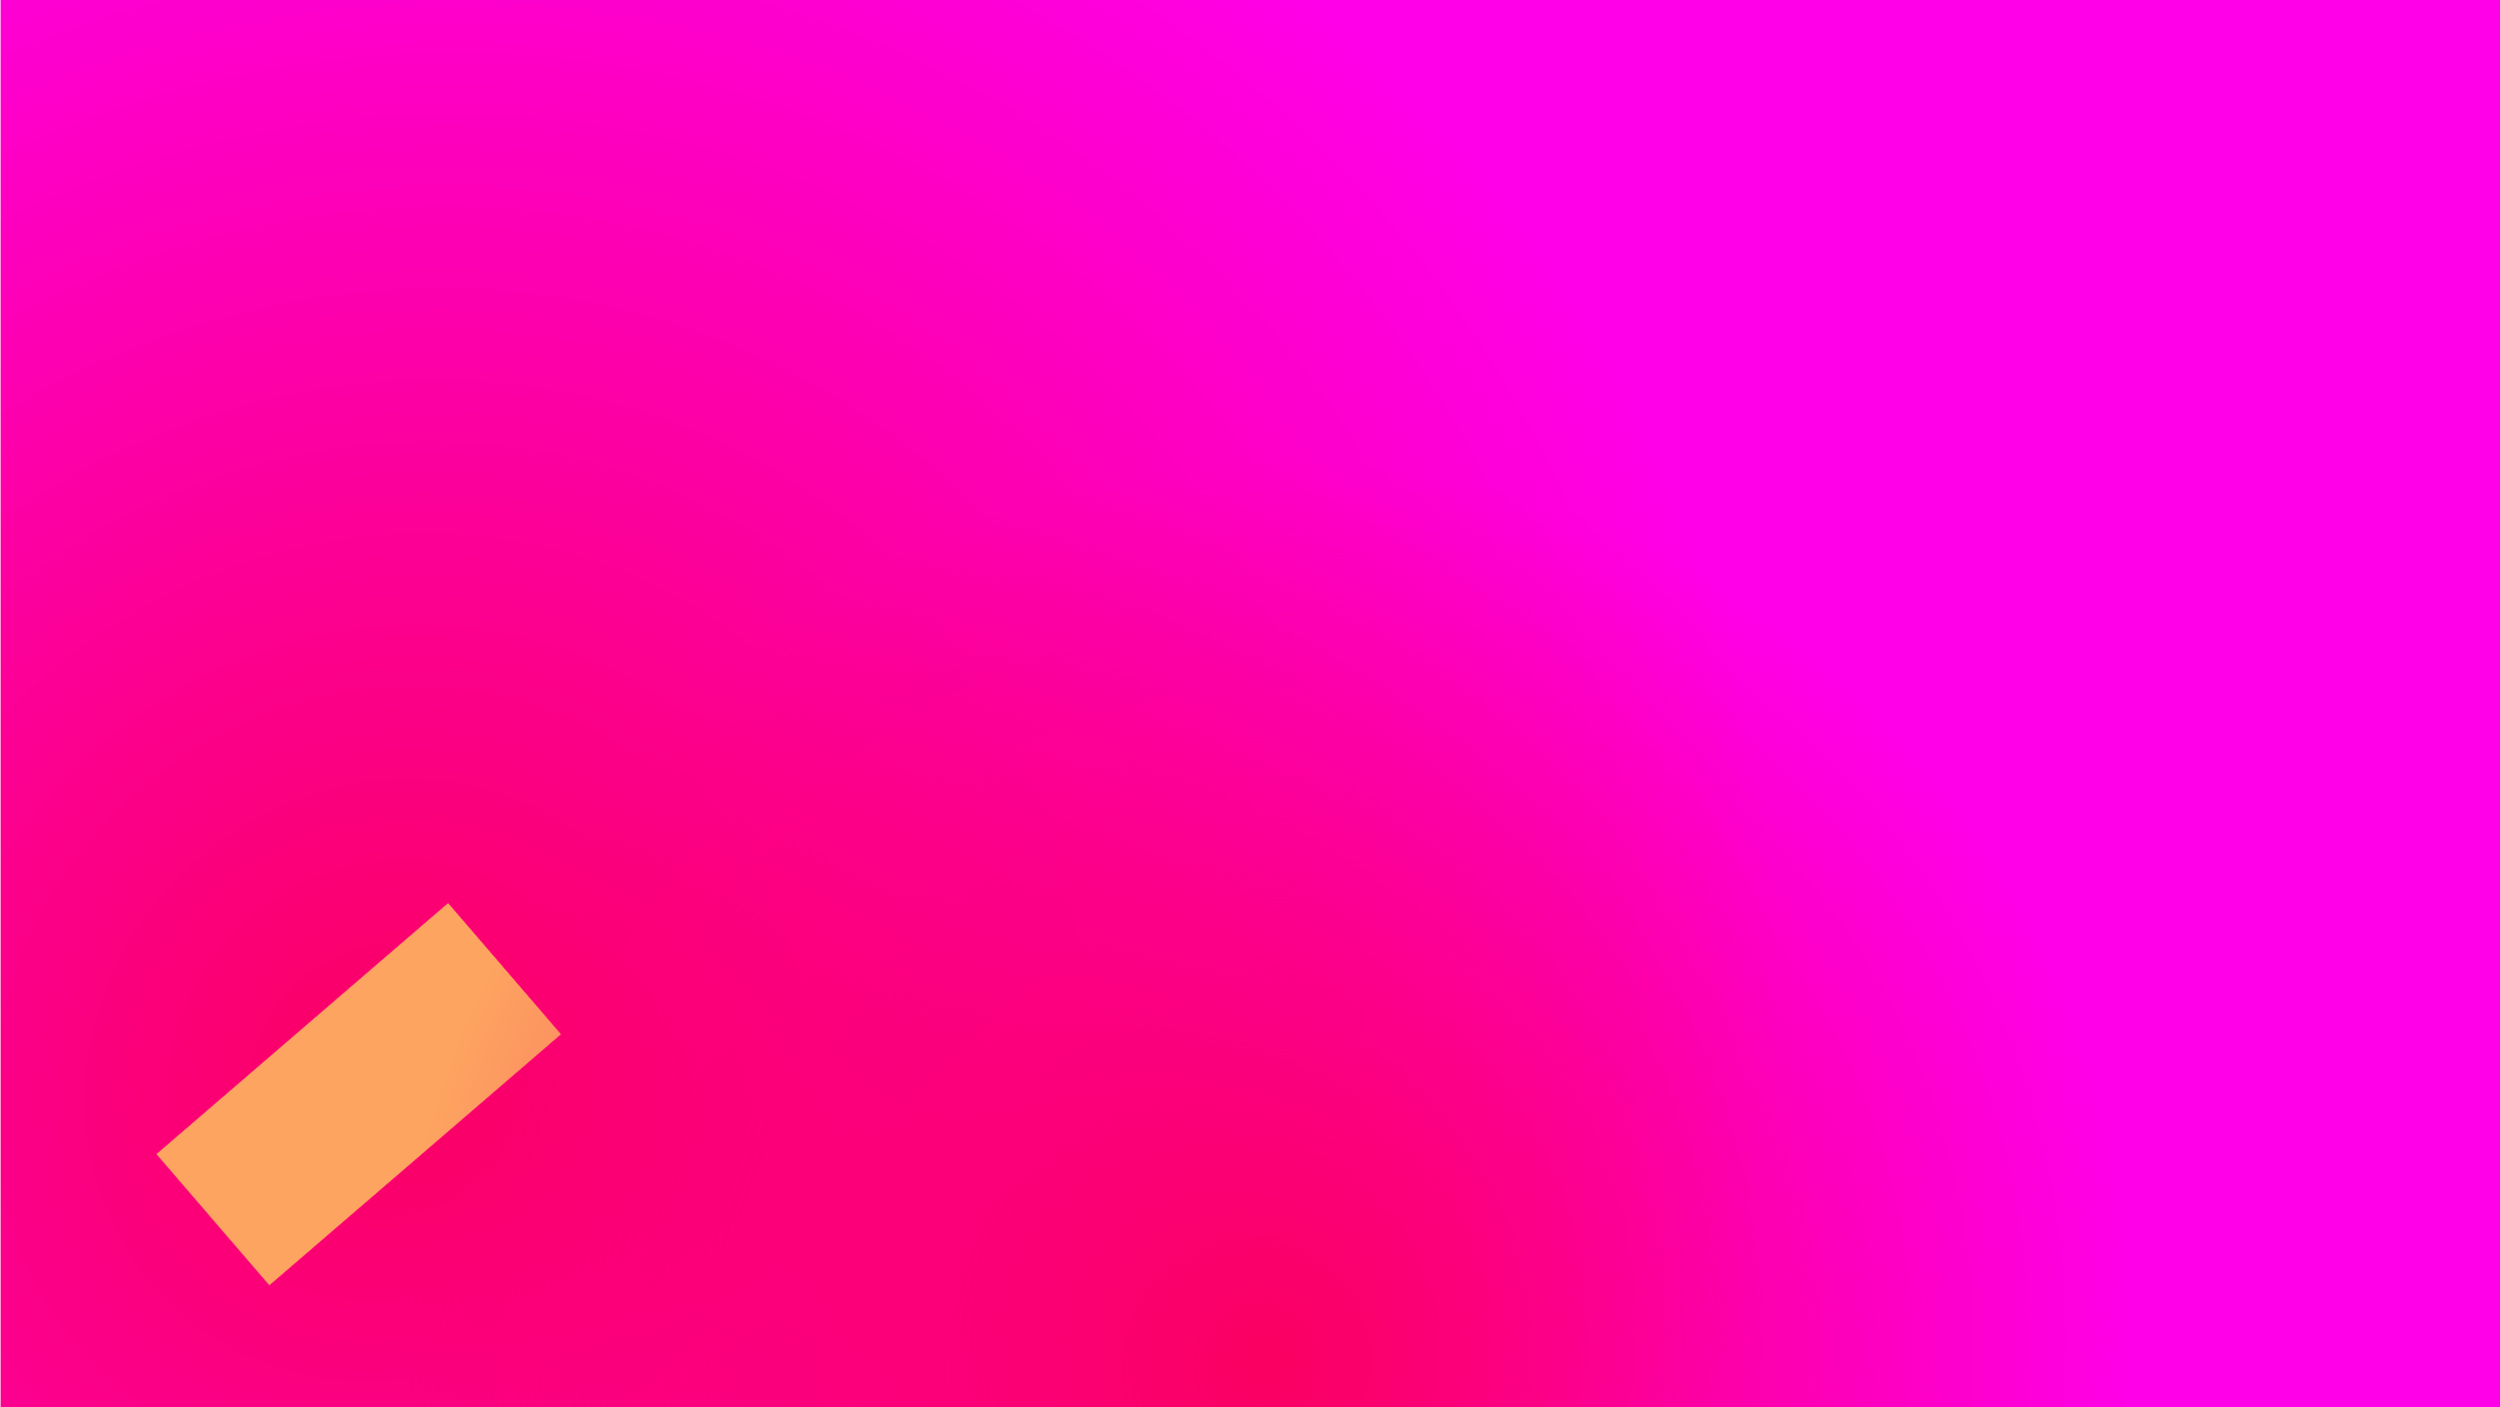
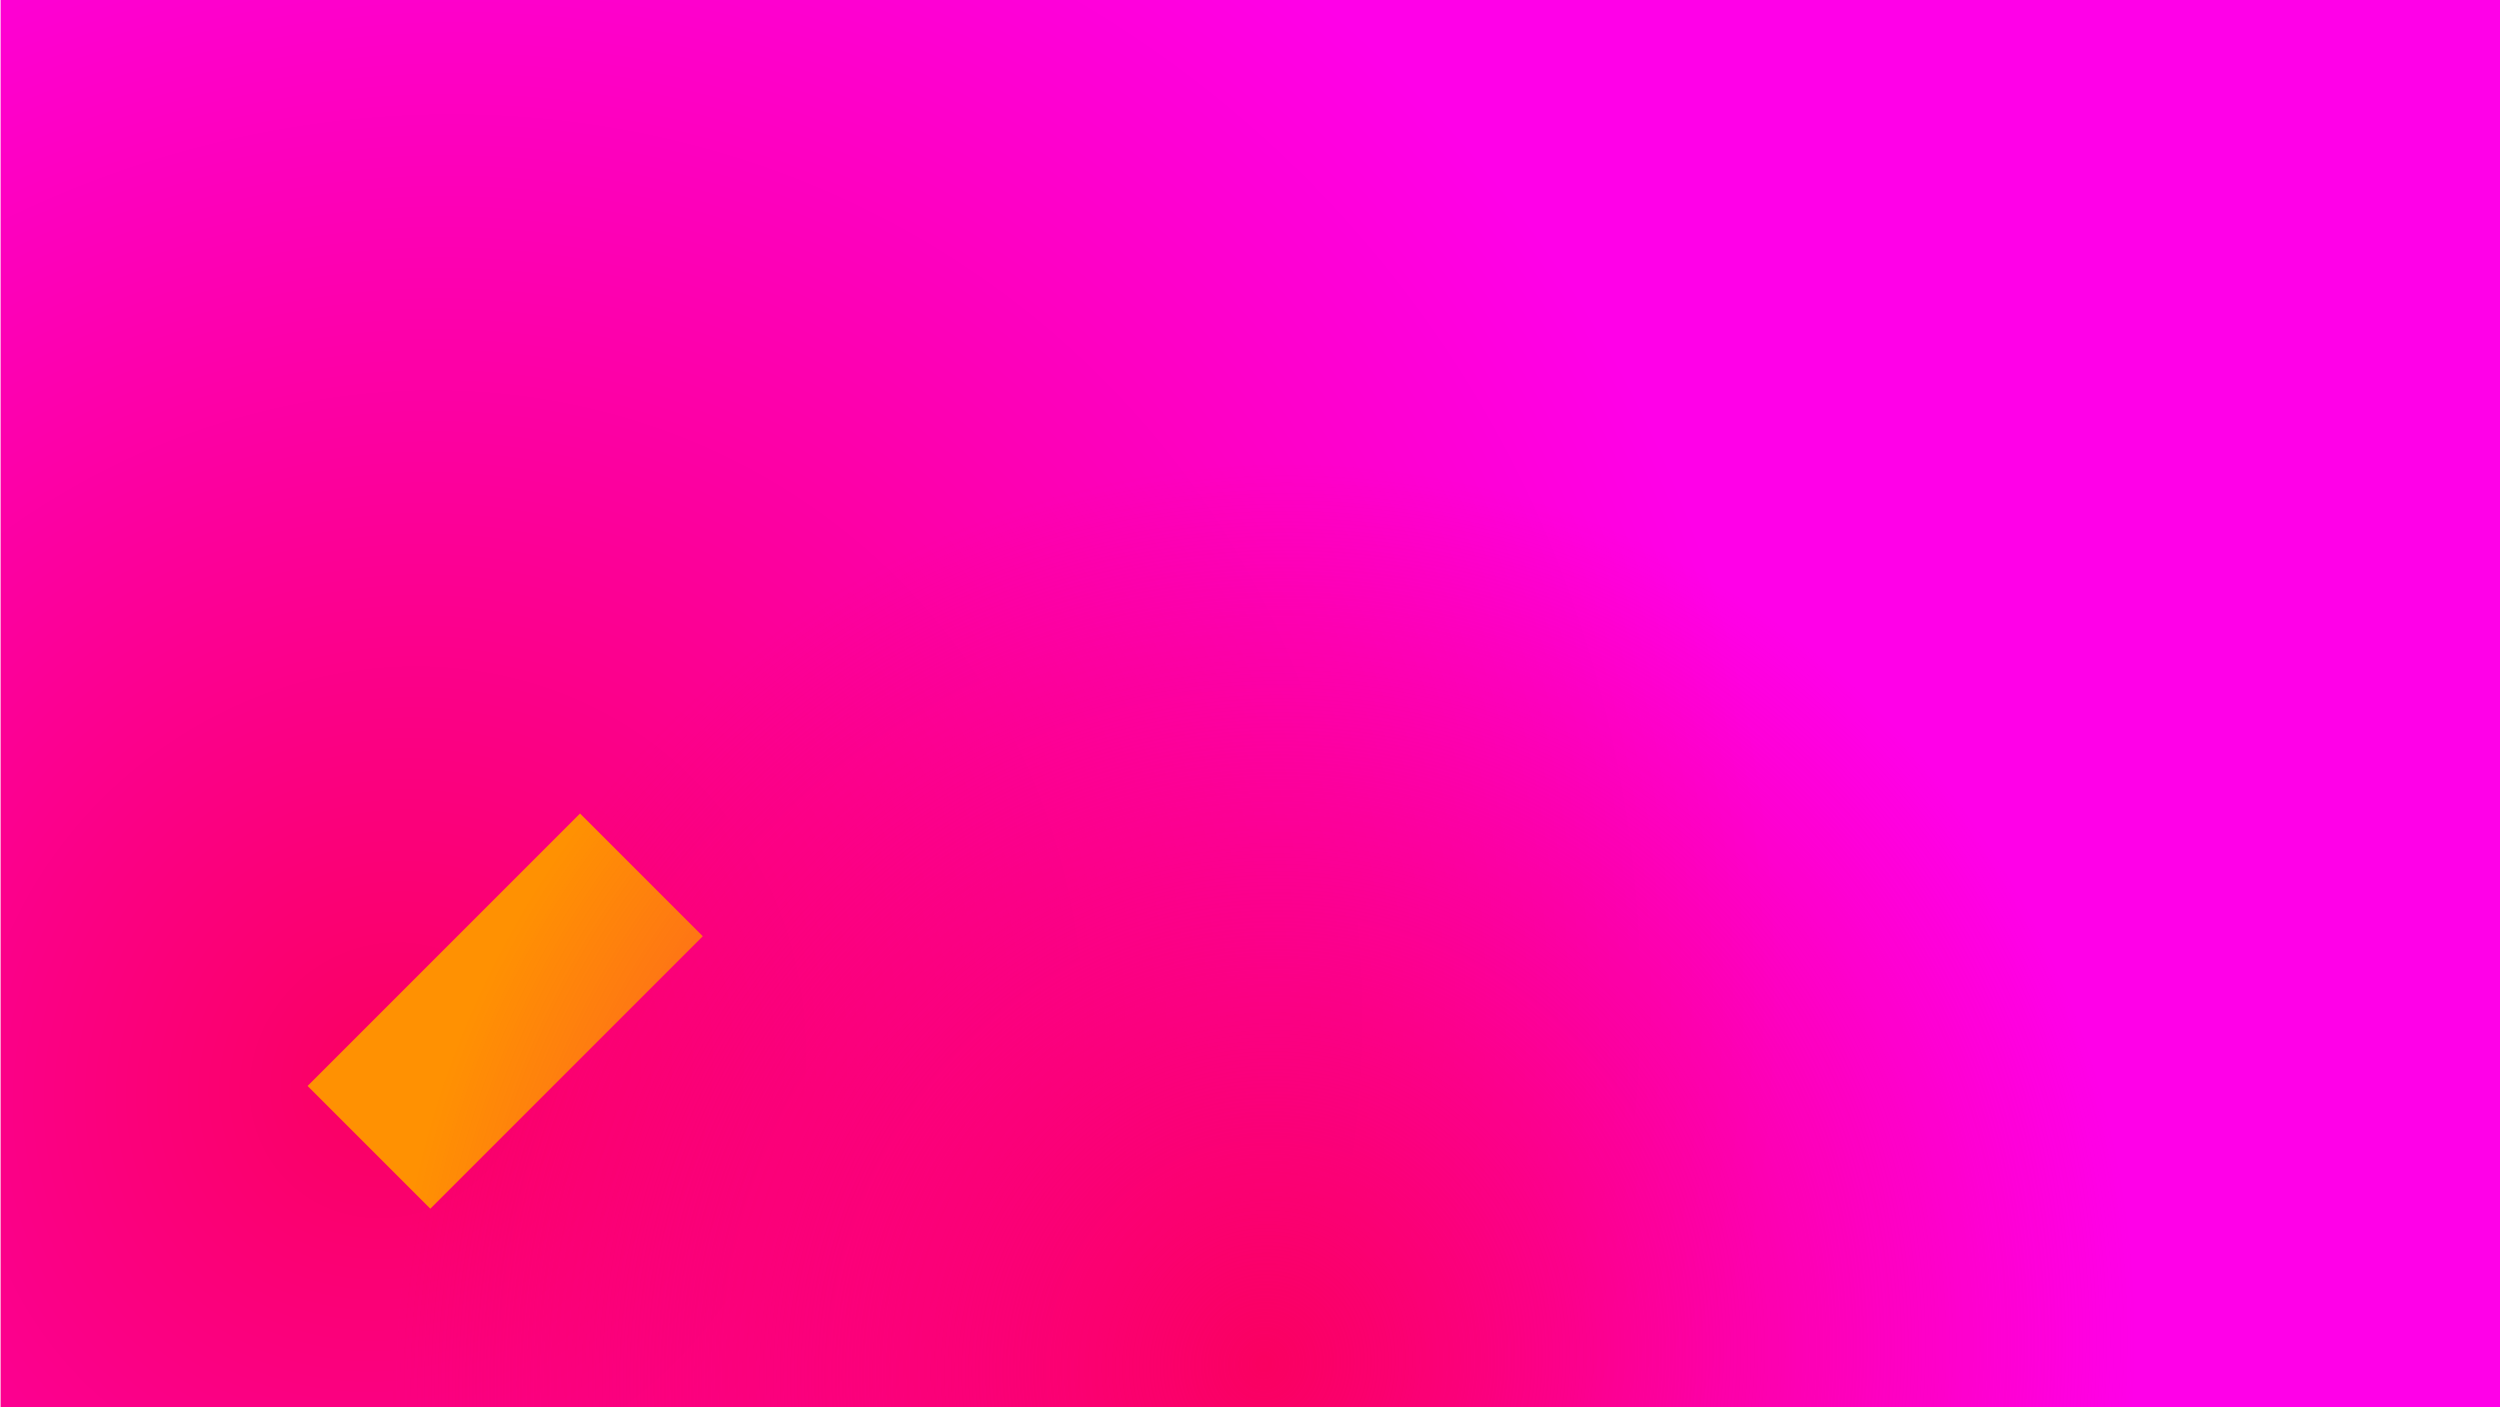
<svg xmlns="http://www.w3.org/2000/svg" xmlns:xlink="http://www.w3.org/1999/xlink" width="3840" height="2160" viewBox="0 0 1016 571.5" version="1.1" id="svg5">
  <defs id="defs2">
    <linearGradient id="linearGradient6283">
      <stop style="stop-color:#fa0061;stop-opacity:1;" offset="0" id="stop6279" />
      <stop style="stop-color:#fa0061;stop-opacity:0;" offset="1" id="stop6281" />
    </linearGradient>
    <linearGradient id="linearGradient939">
      <stop style="stop-color:#fa0061;stop-opacity:1" offset="0" id="stop935" />
      <stop style="stop-color:#ff00e8;stop-opacity:1" offset="1" id="stop937" />
    </linearGradient>
    <radialGradient xlink:href="#linearGradient939" id="radialGradient2311" gradientUnits="userSpaceOnUse" gradientTransform="matrix(2.173692,2.373083,-2.538066,2.315346,415.3603,-286.7606)" cx="112.71" cy="197.943" fx="112.71" fy="197.943" r="169.156" />
    <radialGradient xlink:href="#linearGradient6283" id="radialGradient6287" cx="546.819" cy="696.09" fx="546.819" fy="696.09" r="511.247" gradientTransform="matrix(0.6319276,0.2773567,-0.2853884,0.659967,366.7567,-56.88044)" gradientUnits="userSpaceOnUse" />
  </defs>
  <g id="layer1" style="display:inline">
    <rect style="display:inline;fill:url(#radialGradient2311);fill-opacity:1;stroke:none;stroke-width:0.765;stroke-linecap:round;stroke-linejoin:round;stroke-opacity:1" id="rect846" width="1020.612" height="578.794" x="0.239" y="-1.514" />
-     <rect style="display:inline;fill:#fda460;fill-opacity:1;stroke:#fe1274;stroke-width:0.25;stroke-linecap:round;stroke-linejoin:round;stroke-opacity:1" id="rect8831" width="156.592" height="70.545" x="-257.885" y="396.858" transform="rotate(-40.71838)" />
+     <rect style="display:inline;fill:#ff9102;fill-opacity:1" id="rect8831" width="156.592" height="70.545" x="-223.683" y="400.459" transform="rotate(-45)" />
    <rect style="display:inline;fill:url(#radialGradient6287);fill-opacity:1;stroke-width:0.315;stroke-linecap:round;stroke-linejoin:round" id="rect6189" width="1012.575" height="813.705" x="1.403" y="1.204" />
  </g>
</svg>
